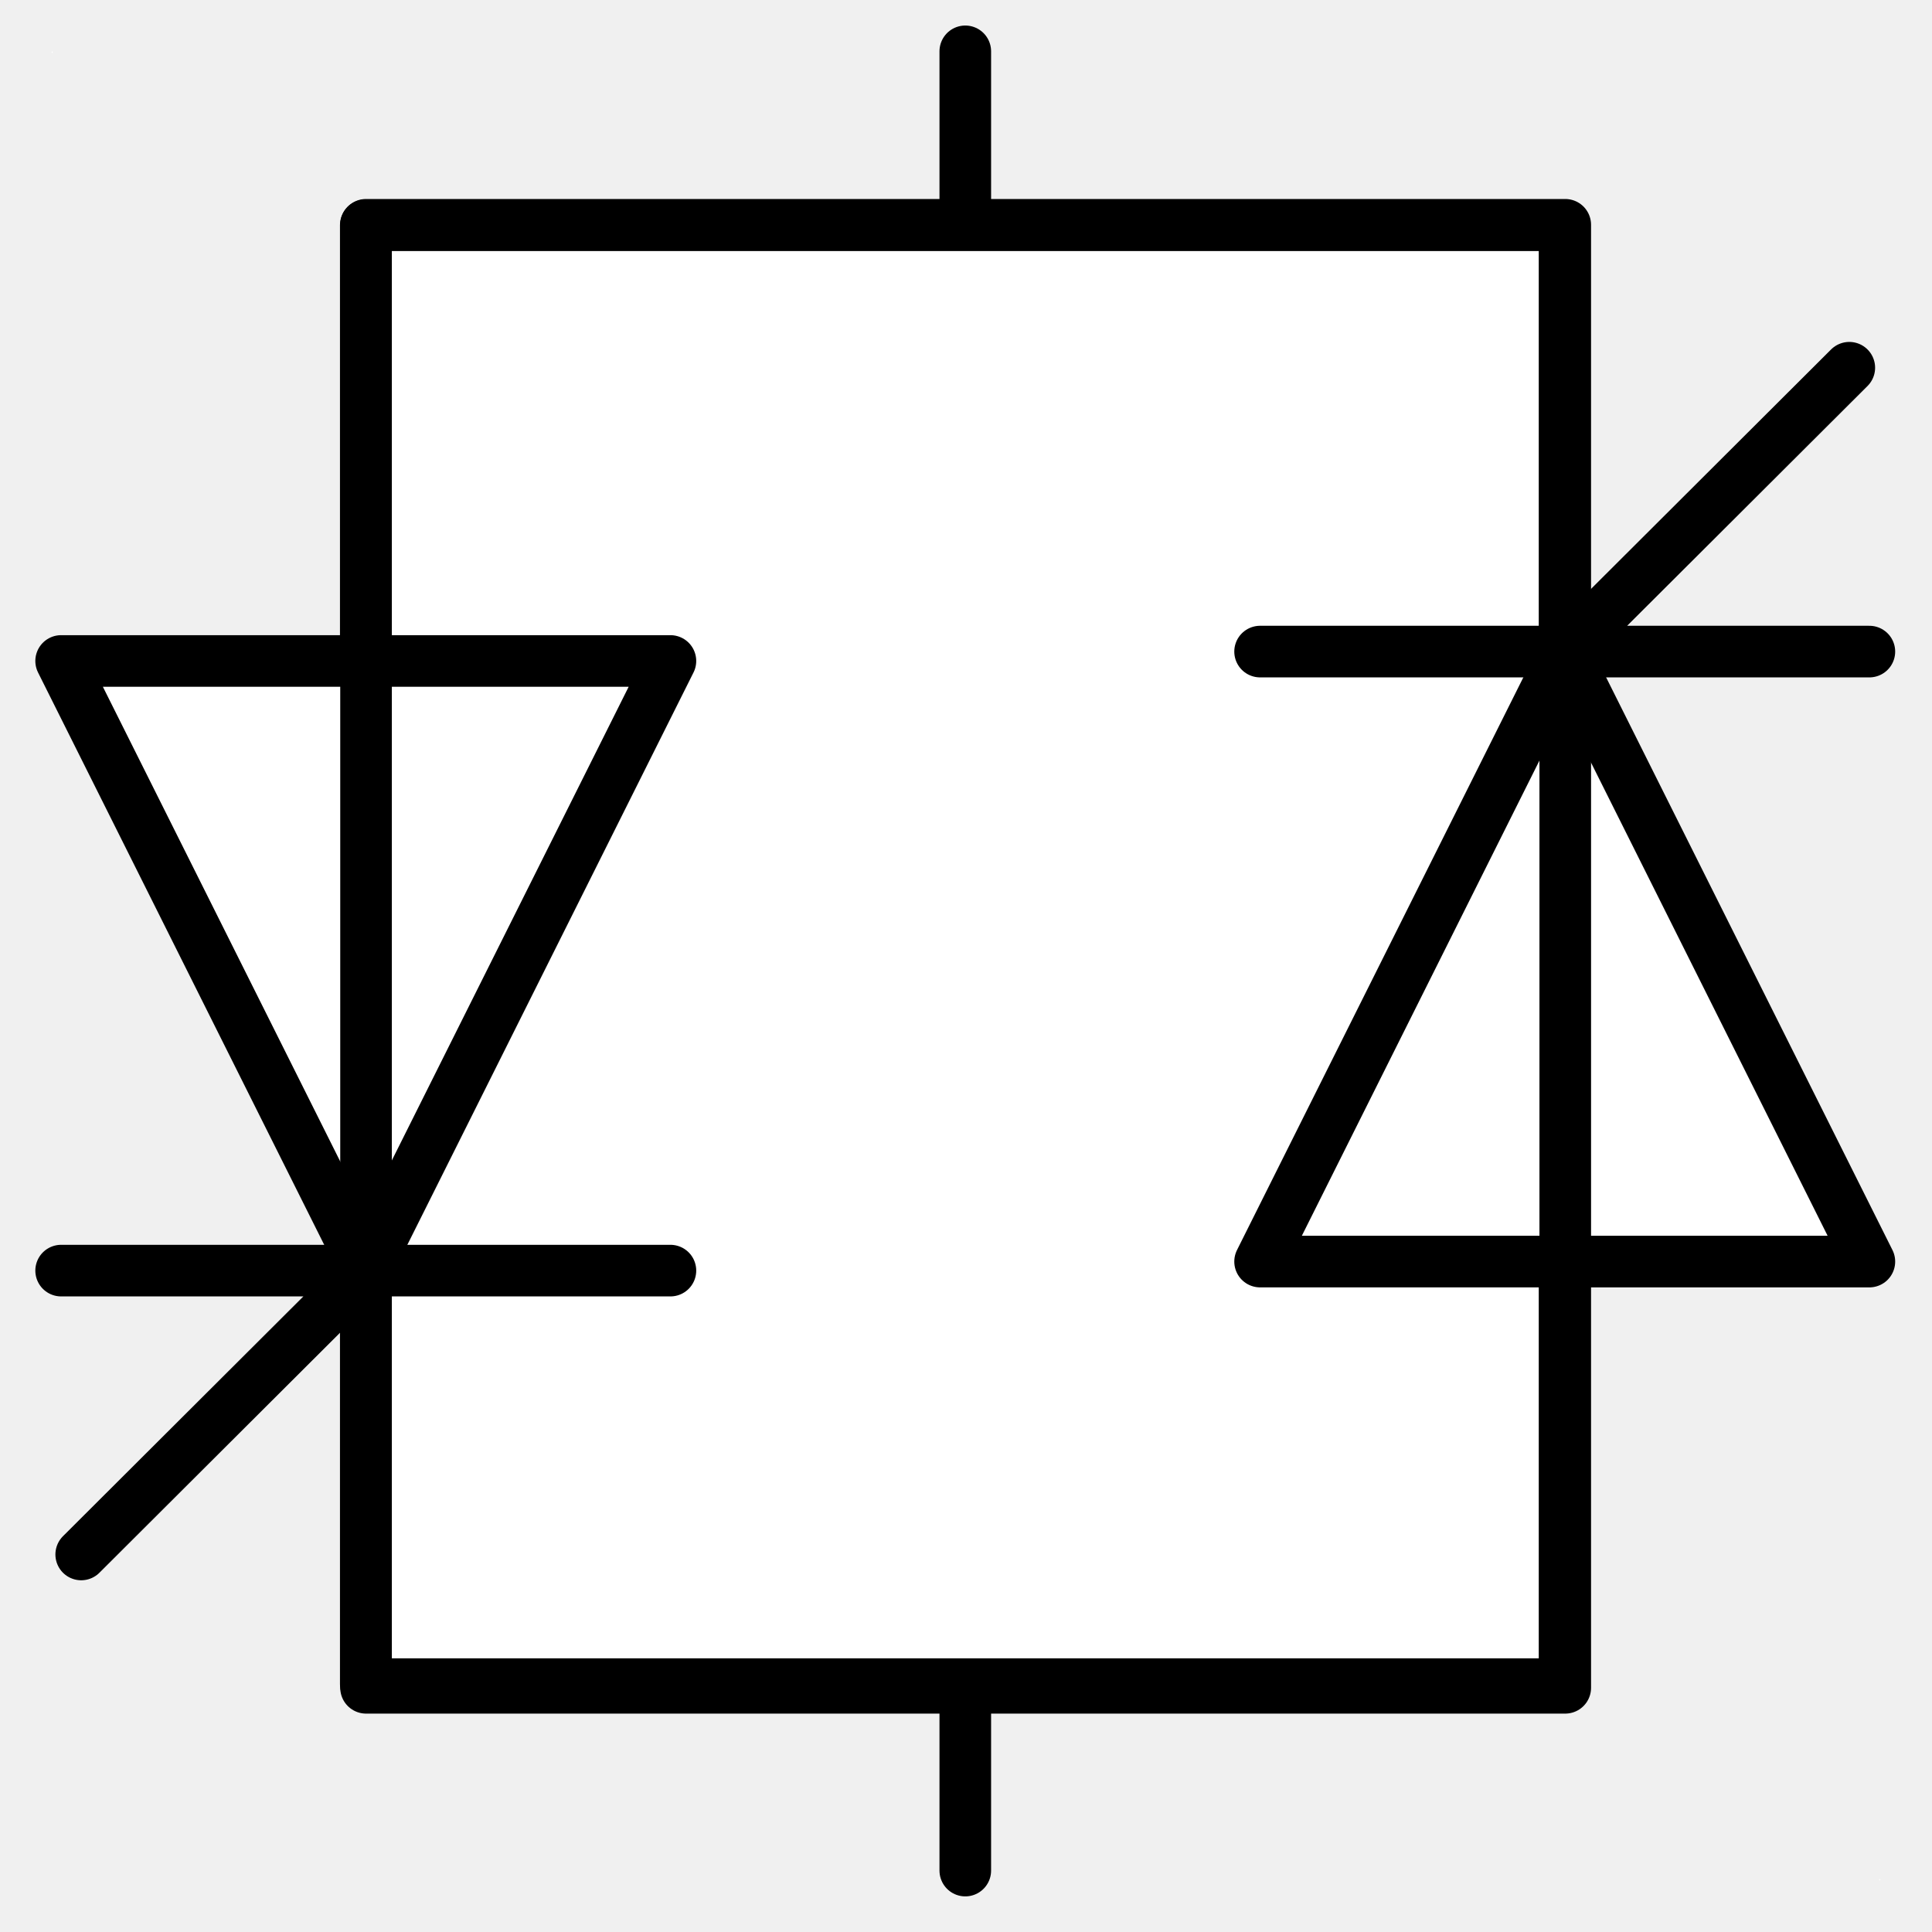
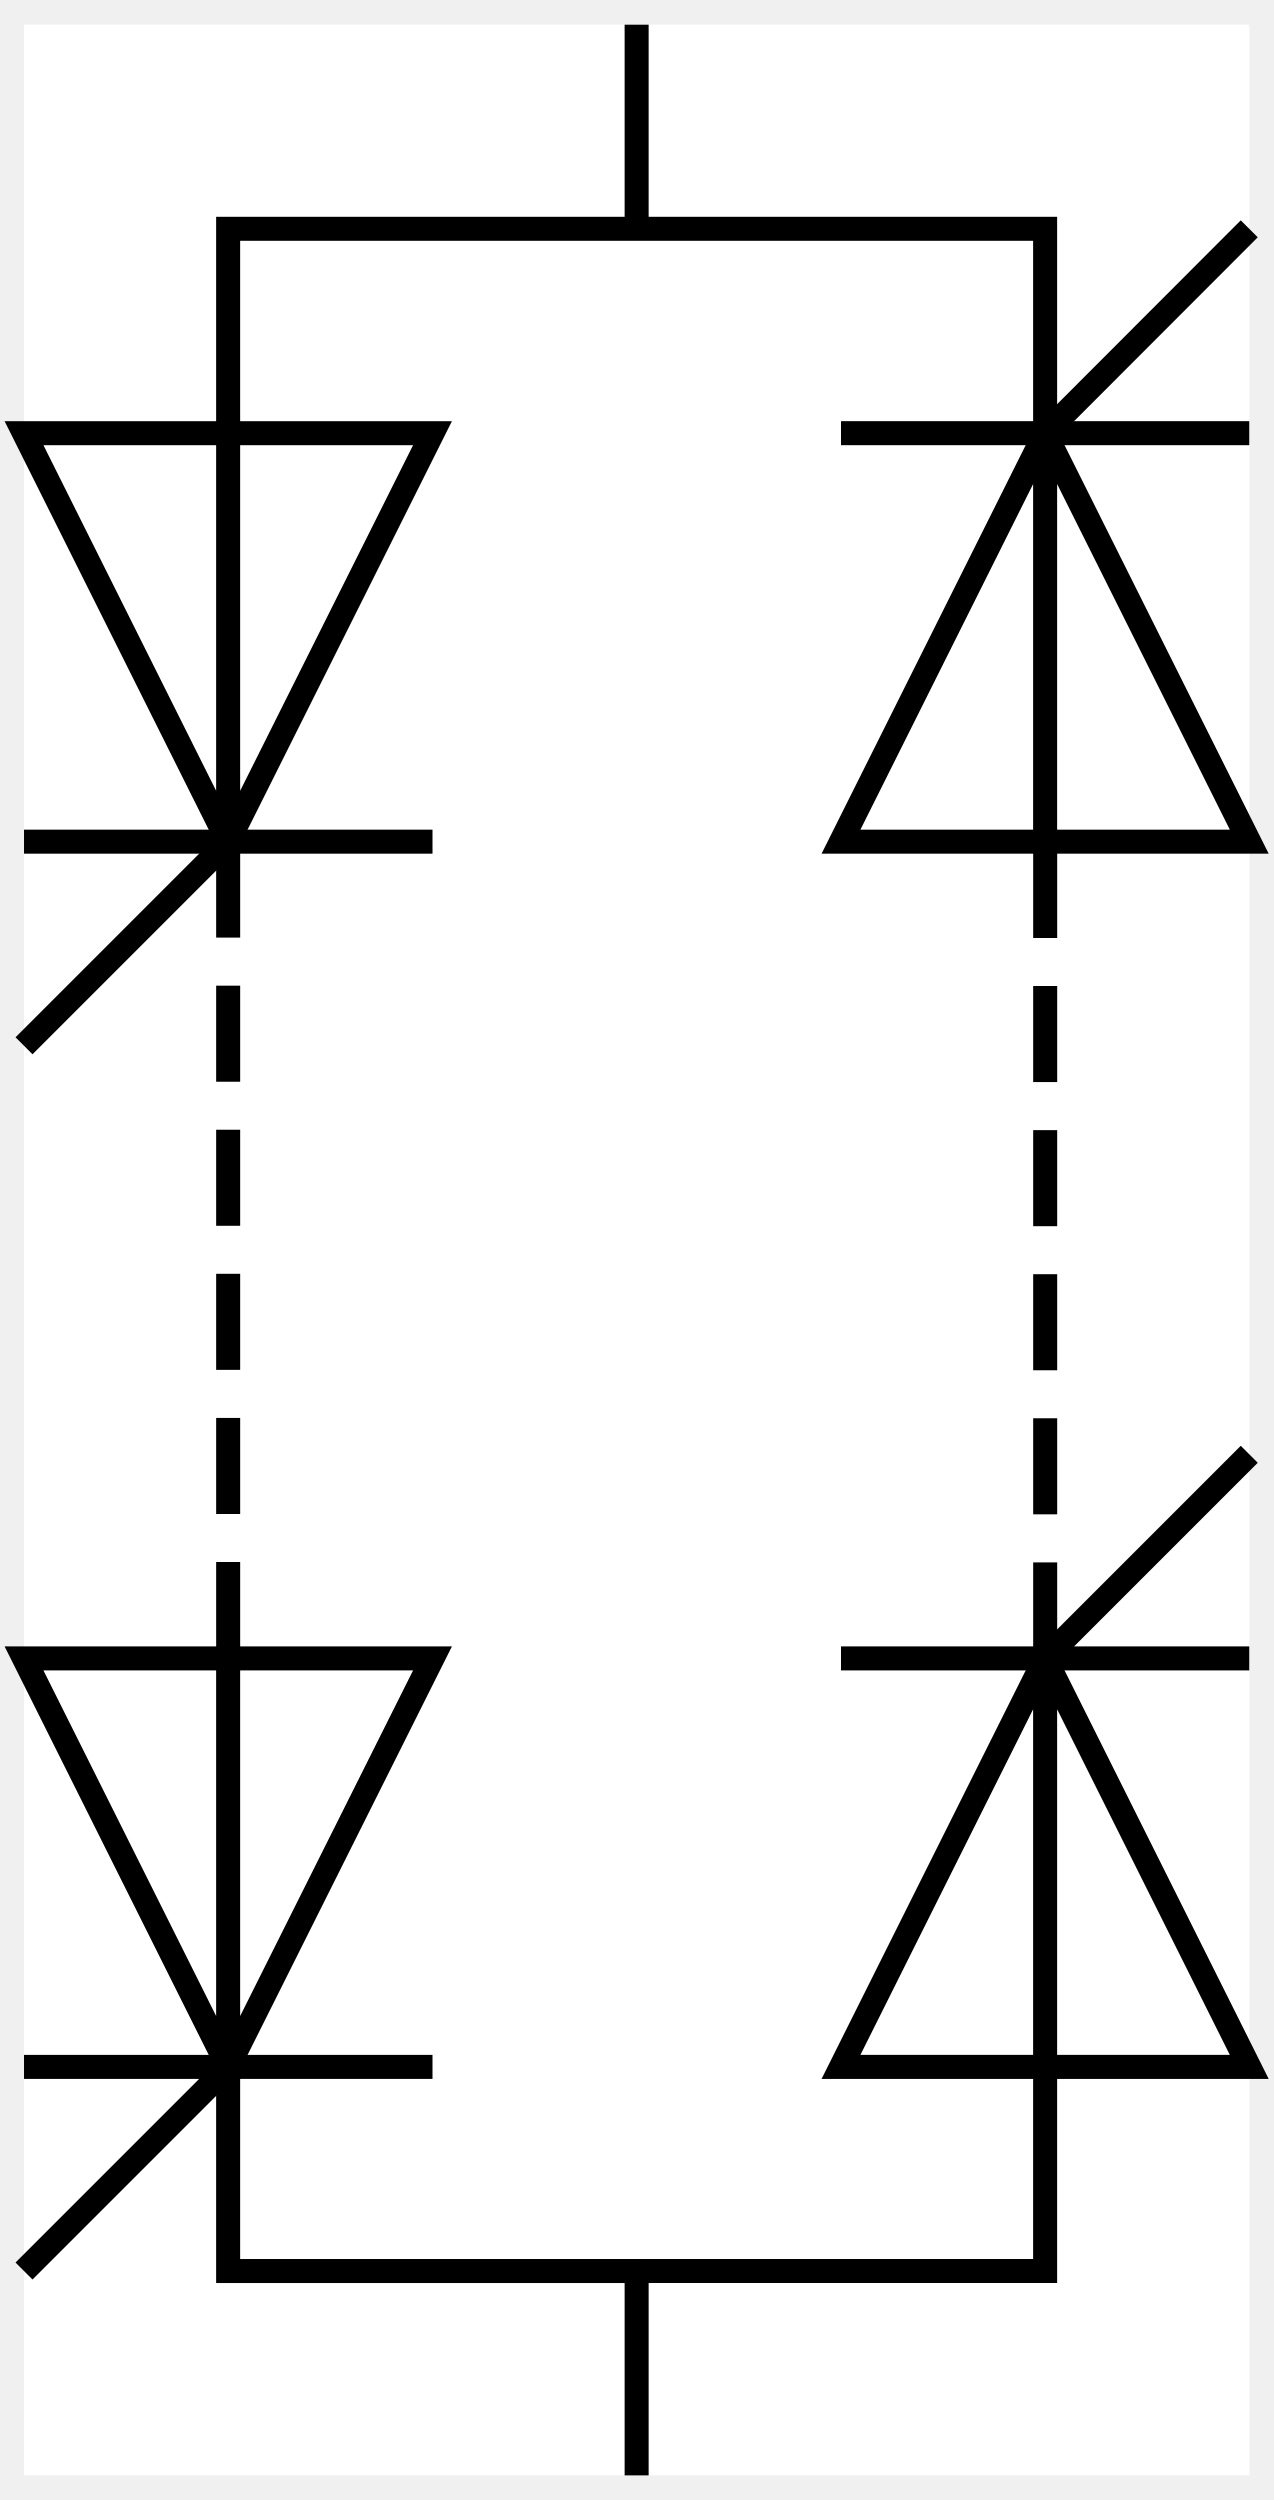
- <svg xmlns="http://www.w3.org/2000/svg" xmlns:ns1="http://schemas.microsoft.com/visio/2003/SVGExtensions/" width="0.374in" height="0.374in" viewBox="0 0 26.952 26.953" xml:space="preserve" color-interpolation-filters="sRGB" class="st8">
-   <ns1:documentProperties ns1:langID="1036" ns1:metric="true">
-     <ns1:userDefs>
-       <ns1:ud ns1:nameU="msvNoAutoConnect" ns1:val="VT0(1):26" />
-     </ns1:userDefs>
-   </ns1:documentProperties>
+ <svg xmlns="http://www.w3.org/2000/svg" xmlns:ns1="http://schemas.microsoft.com/visio/2003/SVGExtensions/" width="0.736in" height="1.445in" viewBox="0 0 53.024 104.047" xml:space="preserve" color-interpolation-filters="sRGB" class="st4">
+   <ns1:documentProperties ns1:langID="1036" ns1:metric="true" ns1:viewMarkup="false" />
  <style type="text/css">
	
		.st1 {fill:#ffffff;stroke:none;stroke-linecap:round;stroke-linejoin:round;stroke-width:0.72}
- 		.st2 {fill:none;stroke:none;stroke-width:1}
- 		.st3 {fill:#ffffff;stroke:#000000;stroke-linecap:round;stroke-linejoin:round;stroke-width:0.72}
- 		.st4 {fill:#ffffff;stroke:#000000;stroke-linecap:round;stroke-linejoin:round;stroke-width:0.72}
- 		.st5 {fill:none}
- 		.st6 {stroke:#000000;stroke-linecap:round;stroke-linejoin:round;stroke-width:0.72}
- 		.st7 {stroke:#000000;stroke-linecap:round;stroke-linejoin:round;stroke-width:0.72}
- 		.st8 {fill:none;fill-rule:evenodd;font-size:12;overflow:visible;stroke-linecap:square;stroke-miterlimit:3}
+ 		.st2 {stroke:#000000;stroke-dasharray:4,2;stroke-linecap:butt;stroke-width:1}
+ 		.st3 {stroke:#000000;stroke-linecap:butt;stroke-width:1}
+ 		.st4 {fill:none;fill-rule:evenodd;font-size:12;overflow:visible;stroke-linecap:square;stroke-miterlimit:3}
	
	</style>
  <g ns1:mID="0" ns1:index="1" ns1:groupContext="foregroundPage">
-     <ns1:pageProperties ns1:drawingScale="0.0393701" ns1:pageScale="0.0393701" ns1:drawingUnits="24" ns1:shadowOffsetX="8.50394" ns1:shadowOffsetY="-8.50394" />
-     <ns1:layer ns1:name="Connector" ns1:index="0" />
-     <g id="group16-1" transform="translate(0.720012,-0.720056)" ns1:mID="16" ns1:groupContext="group">
-       <g id="group2-2" ns1:mID="2" ns1:groupContext="group">
-         <g id="shape3-3" ns1:mID="3" ns1:groupContext="shape" transform="translate(0,-25.4959)">
-           <rect x="0" y="26.936" width="0.016" height="0.016" class="st1" />
-         </g>
-         <g id="shape4-5" ns1:mID="4" ns1:groupContext="shape" transform="translate(25.4959,0)">
-           <rect x="0" y="26.936" width="0.016" height="0.016" class="st1" />
-         </g>
-       </g>
-       <g id="shape15-7" ns1:mID="15" ns1:groupContext="shape" transform="translate(4.38606,-2.68381)">
-         <path d="M16.73 26.95 L16.73 6.54 L16.73 26.95 L0 26.95 L16.73 26.95 Z M0 6.54 L16.73 6.54 L0 6.54 L0 26.95 L0 6.54         Z" class="st2" />
-       </g>
-       <g id="group14-9" transform="translate(0.13237,-0.133814)" ns1:mID="14" ns1:groupContext="group">
-         <g id="shape1-10" ns1:mID="1" ns1:groupContext="shape" transform="translate(4.24998,-2.6044)">
-           <rect x="0" y="6.6" width="16.724" height="20.353" class="st3" />
-         </g>
-         <g id="shape6-12" ns1:mID="6" ns1:groupContext="shape" transform="translate(0,-8.37505)">
-           <path d="M4.25 26.95 L0 18.45 L8.5 18.45 L4.25 26.95 Z" class="st4" />
-         </g>
-         <g id="shape7-14" ns1:mID="7" ns1:groupContext="shape" transform="translate(16.7264,36.9039) scale(1,-1)">
-           <path d="M4.25 26.95 L0 18.45 L8.5 18.45 L4.25 26.95 Z" class="st4" />
-         </g>
-         <g id="group8-16" transform="translate(16.7264,-17.006)" ns1:mID="8" ns1:groupContext="group">
-           <g id="shape9-17" ns1:mID="9" ns1:groupContext="shape">
-             <path d="M0 26.95 L8.5 26.95 L0 26.95 Z M4.25 26.95 L8.22 22.99 L4.25 26.95 Z" class="st2" />
-           </g>
-           <g id="shape10-19" ns1:mID="10" ns1:groupContext="shape">
-             <path d="M8.5 26.95 L0 26.95 L8.5 26.95 Z M8.22 22.99 L4.25 26.95 L8.22 22.99 Z" class="st5" />
-             <path d="M8.5 26.95 L0 26.95M8.22 22.99 L4.25 26.95" class="st6" />
-           </g>
-         </g>
-         <g id="group11-22" transform="translate(0,-4.41005)" ns1:mID="11" ns1:groupContext="group">
-           <g id="shape12-23" ns1:mID="12" ns1:groupContext="shape">
-             <path d="M0 22.99 L8.5 22.99 L0 22.99 Z M4.25 22.99 L0.28 26.95 L4.25 22.99 Z" class="st2" />
-           </g>
-           <g id="shape13-25" ns1:mID="13" ns1:groupContext="shape">
-             <path d="M8.5 22.99 L0 22.99 L8.5 22.99 Z M0.28 26.95 L4.25 22.99 L0.28 26.95 Z" class="st5" />
-             <path d="M8.5 22.99 L0 22.99M0.28 26.95 L4.25 22.99" class="st6" />
-           </g>
-         </g>
-         <g id="shape5-28" ns1:mID="5" ns1:groupContext="shape" transform="translate(4.25369,0)">
-           <path d="M8.36 24.4 L8.36 26.95 L8.36 24.4 Z M16.73 24.4 L16.73 3.99 L16.73 24.4 L0 24.4 L16.73 24.4 Z M8.36          3.99 L8.36 1.57 L8.36 3.99 Z M16.73 3.99 L0 3.99 L16.73 3.99 Z M0 24.4 L0 3.99 L0 24.4 Z" class="st5" />
-           <path d="M8.36 26.95 L8.36 24.4M16.73 3.99 L16.73 24.4M0 24.4 L16.73 24.4M8.36 1.57 L8.36 3.99M0 3.99 L16.73          3.99M0 3.99 L0 24.4" class="st7" />
-         </g>
-       </g>
+     <ns1:pageProperties ns1:drawingScale="0.0393701" ns1:pageScale="0.0393701" ns1:drawingUnits="24" ns1:shadowOffsetX="8.50393" ns1:shadowOffsetY="-8.50393" />
+     <g id="shape2-1" ns1:mID="2" ns1:groupContext="shape" transform="translate(0.999998,-0.999998)">
+       <rect x="0" y="2" width="51.024" height="102.047" class="st1" />
+     </g>
+     <g id="shape4-3" ns1:mID="4" ns1:groupContext="shape" transform="translate(113.551,35.0157) rotate(90)">
+       <path d="M0 104.05 L34.02 104.05" class="st2" />
+     </g>
+     <g id="shape9-6" ns1:mID="9" ns1:groupContext="shape" transform="translate(-60.5276,69.0315) rotate(-90)">
+       <path d="M0 104.05 L34.02 104.05" class="st2" />
+     </g>
+     <g id="shape1-9" ns1:mID="1" ns1:groupContext="shape" transform="translate(0.999998,-0.999998)">
+       <path d="M0 36.02 L17.01 36.02" class="st3" />
+       <path d="M0 44.52 L8.5 36.02 L0 19.01 L17.01 19.01 L8.5 36.02 L8.5 19.01 L8.5 10.5 L42.52 10.5 L42.52 19.01" class="st3" />
+       <path d="M0 87.04 L17.01 87.04" class="st3" />
+       <path d="M8.5 70.03 L8.5 87.04 L17.01 70.03 L0 70.03 L8.5 87.04 L0 95.54" class="st3" />
+       <path d="M51.02 19.01 L34.02 19.01" class="st3" />
+       <path d="M42.52 36.02 L42.52 19.01 L34.02 36.02 L51.02 36.02 L42.52 19.01 L51.02 10.5" class="st3" />
+       <path d="M51.02 70.03 L34.02 70.03" class="st3" />
+       <path d="M51.02 61.53 L42.52 70.03 L51.02 87.04 L34.02 87.04 L42.52 70.03 L42.52 87.04 L42.52 95.54 L25.51 95.54" class="st3" />
+       <path d="M8.5 87.04 L8.5 95.54 L25.51 95.54 L25.51 104.05" class="st3" />
+       <path d="M25.51 2 L25.51 10.5" class="st3" />
    </g>
  </g>
</svg>
